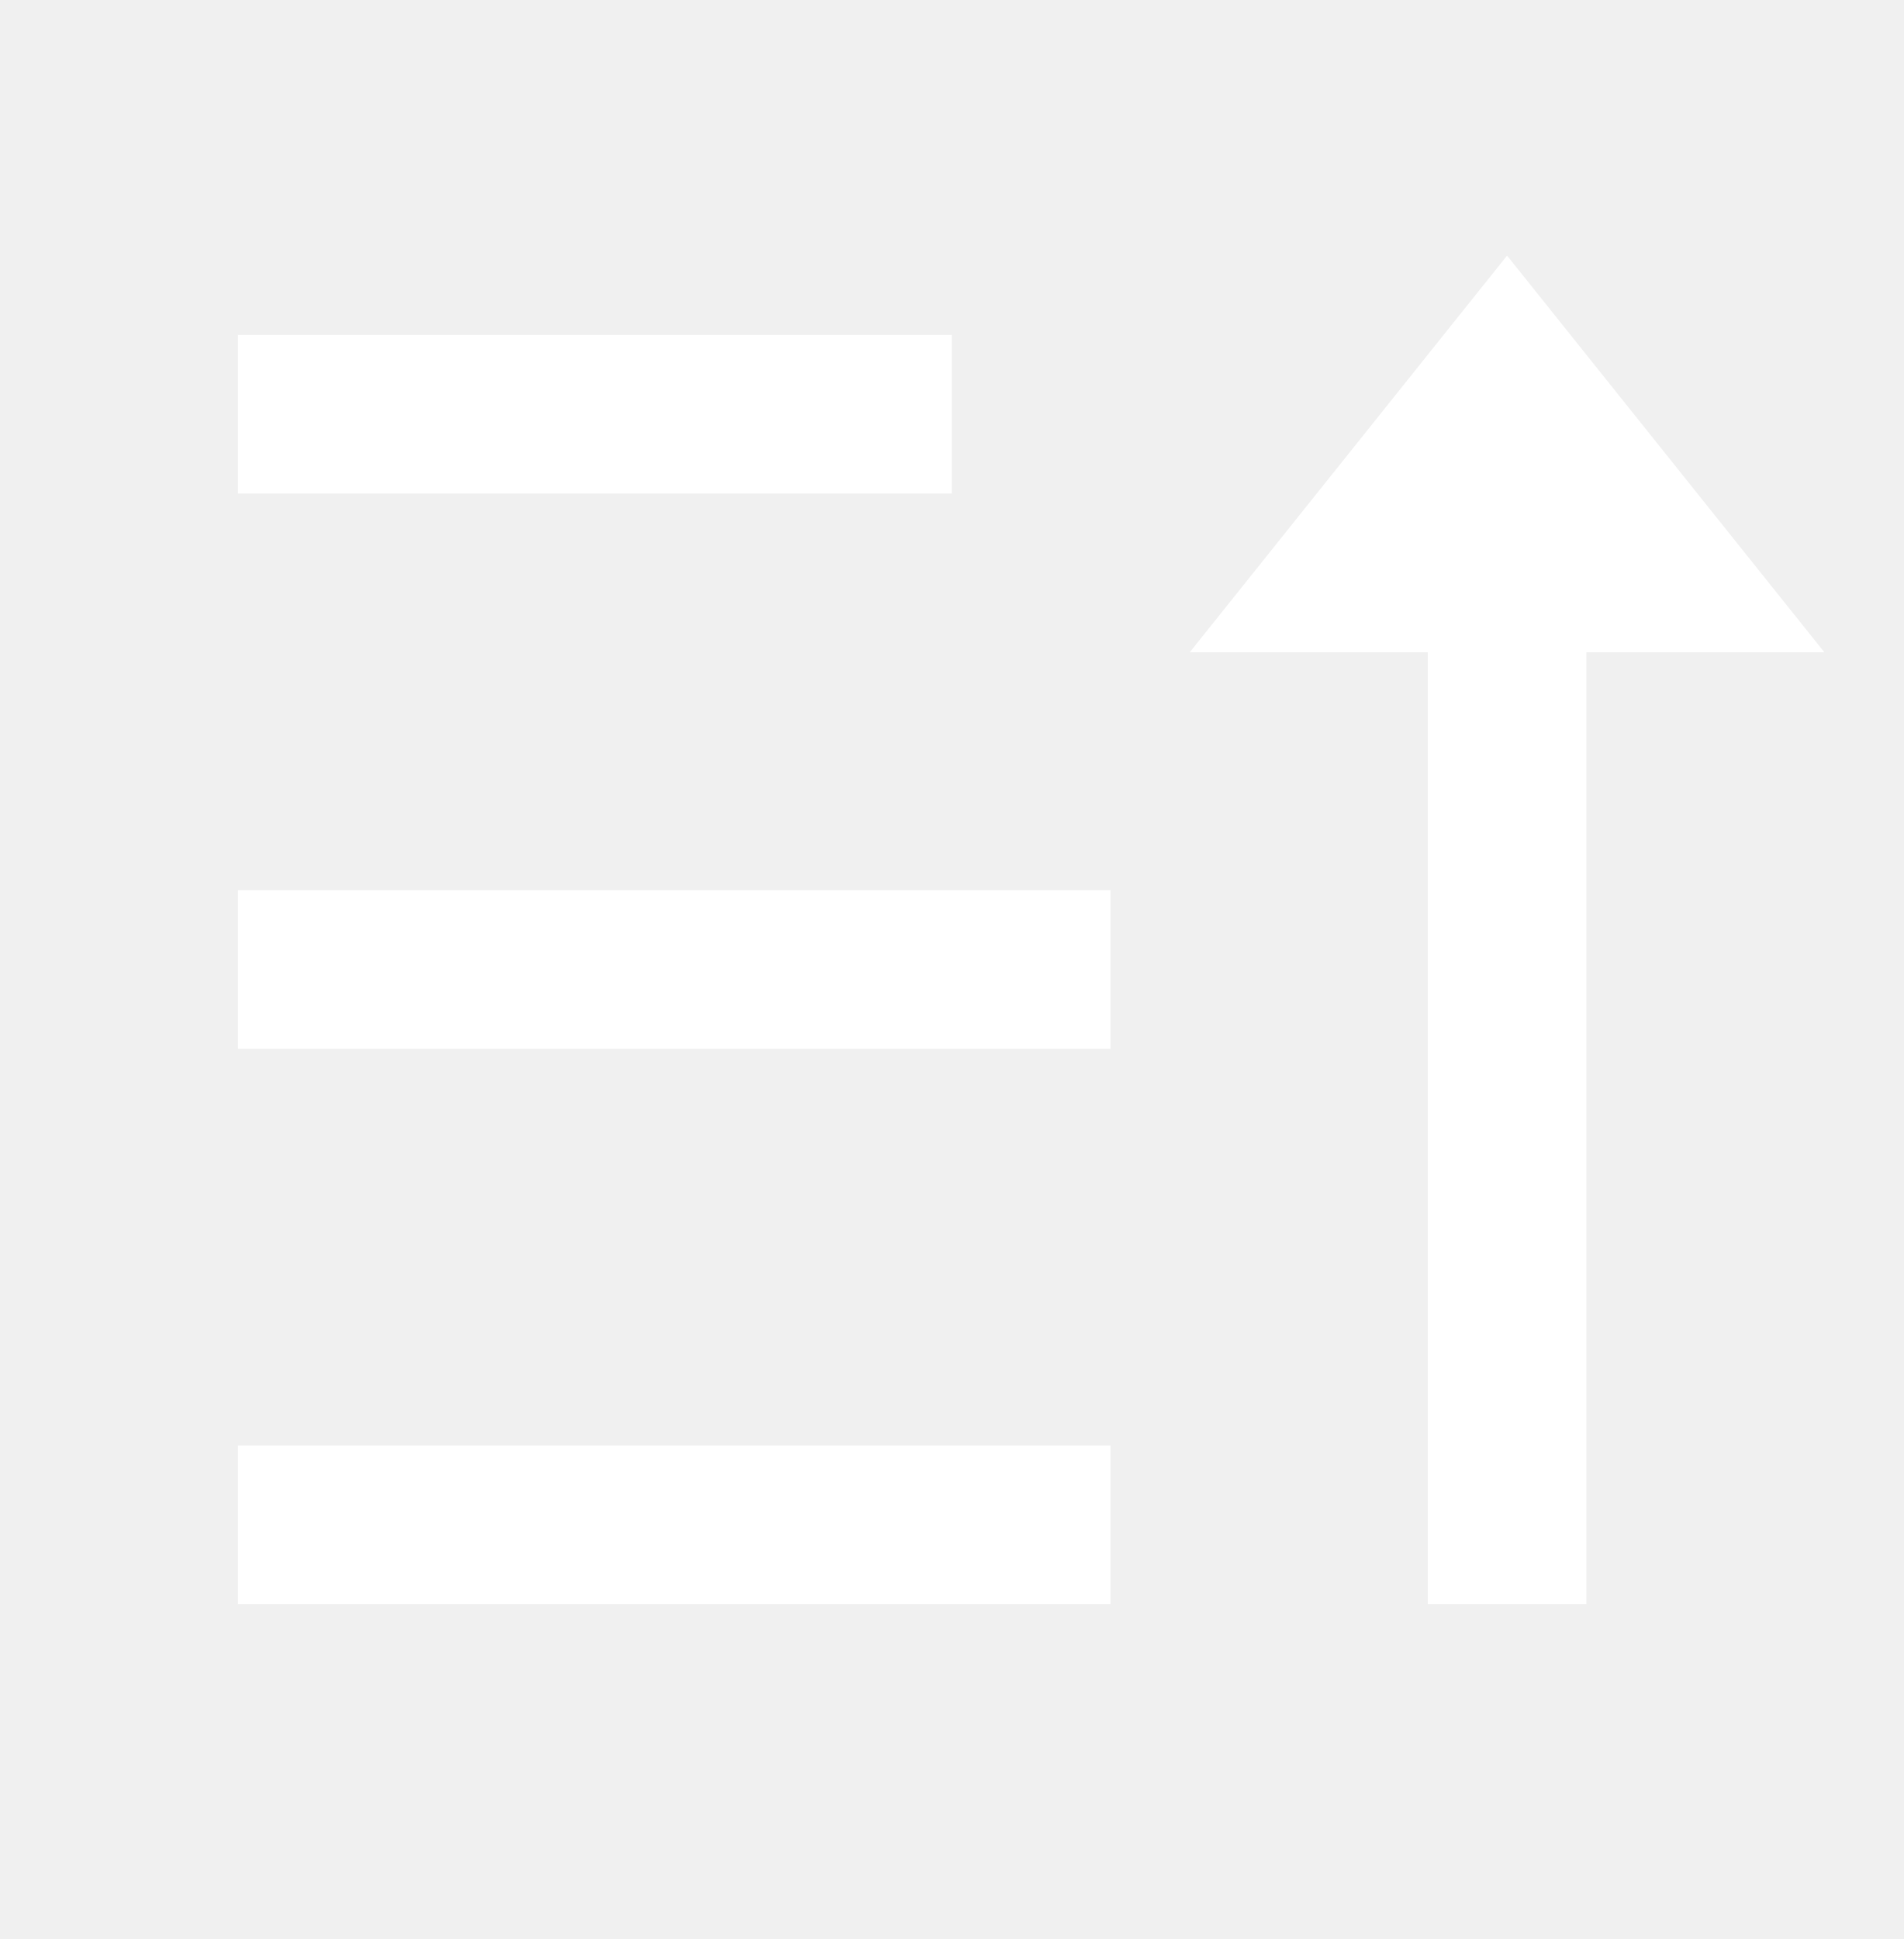
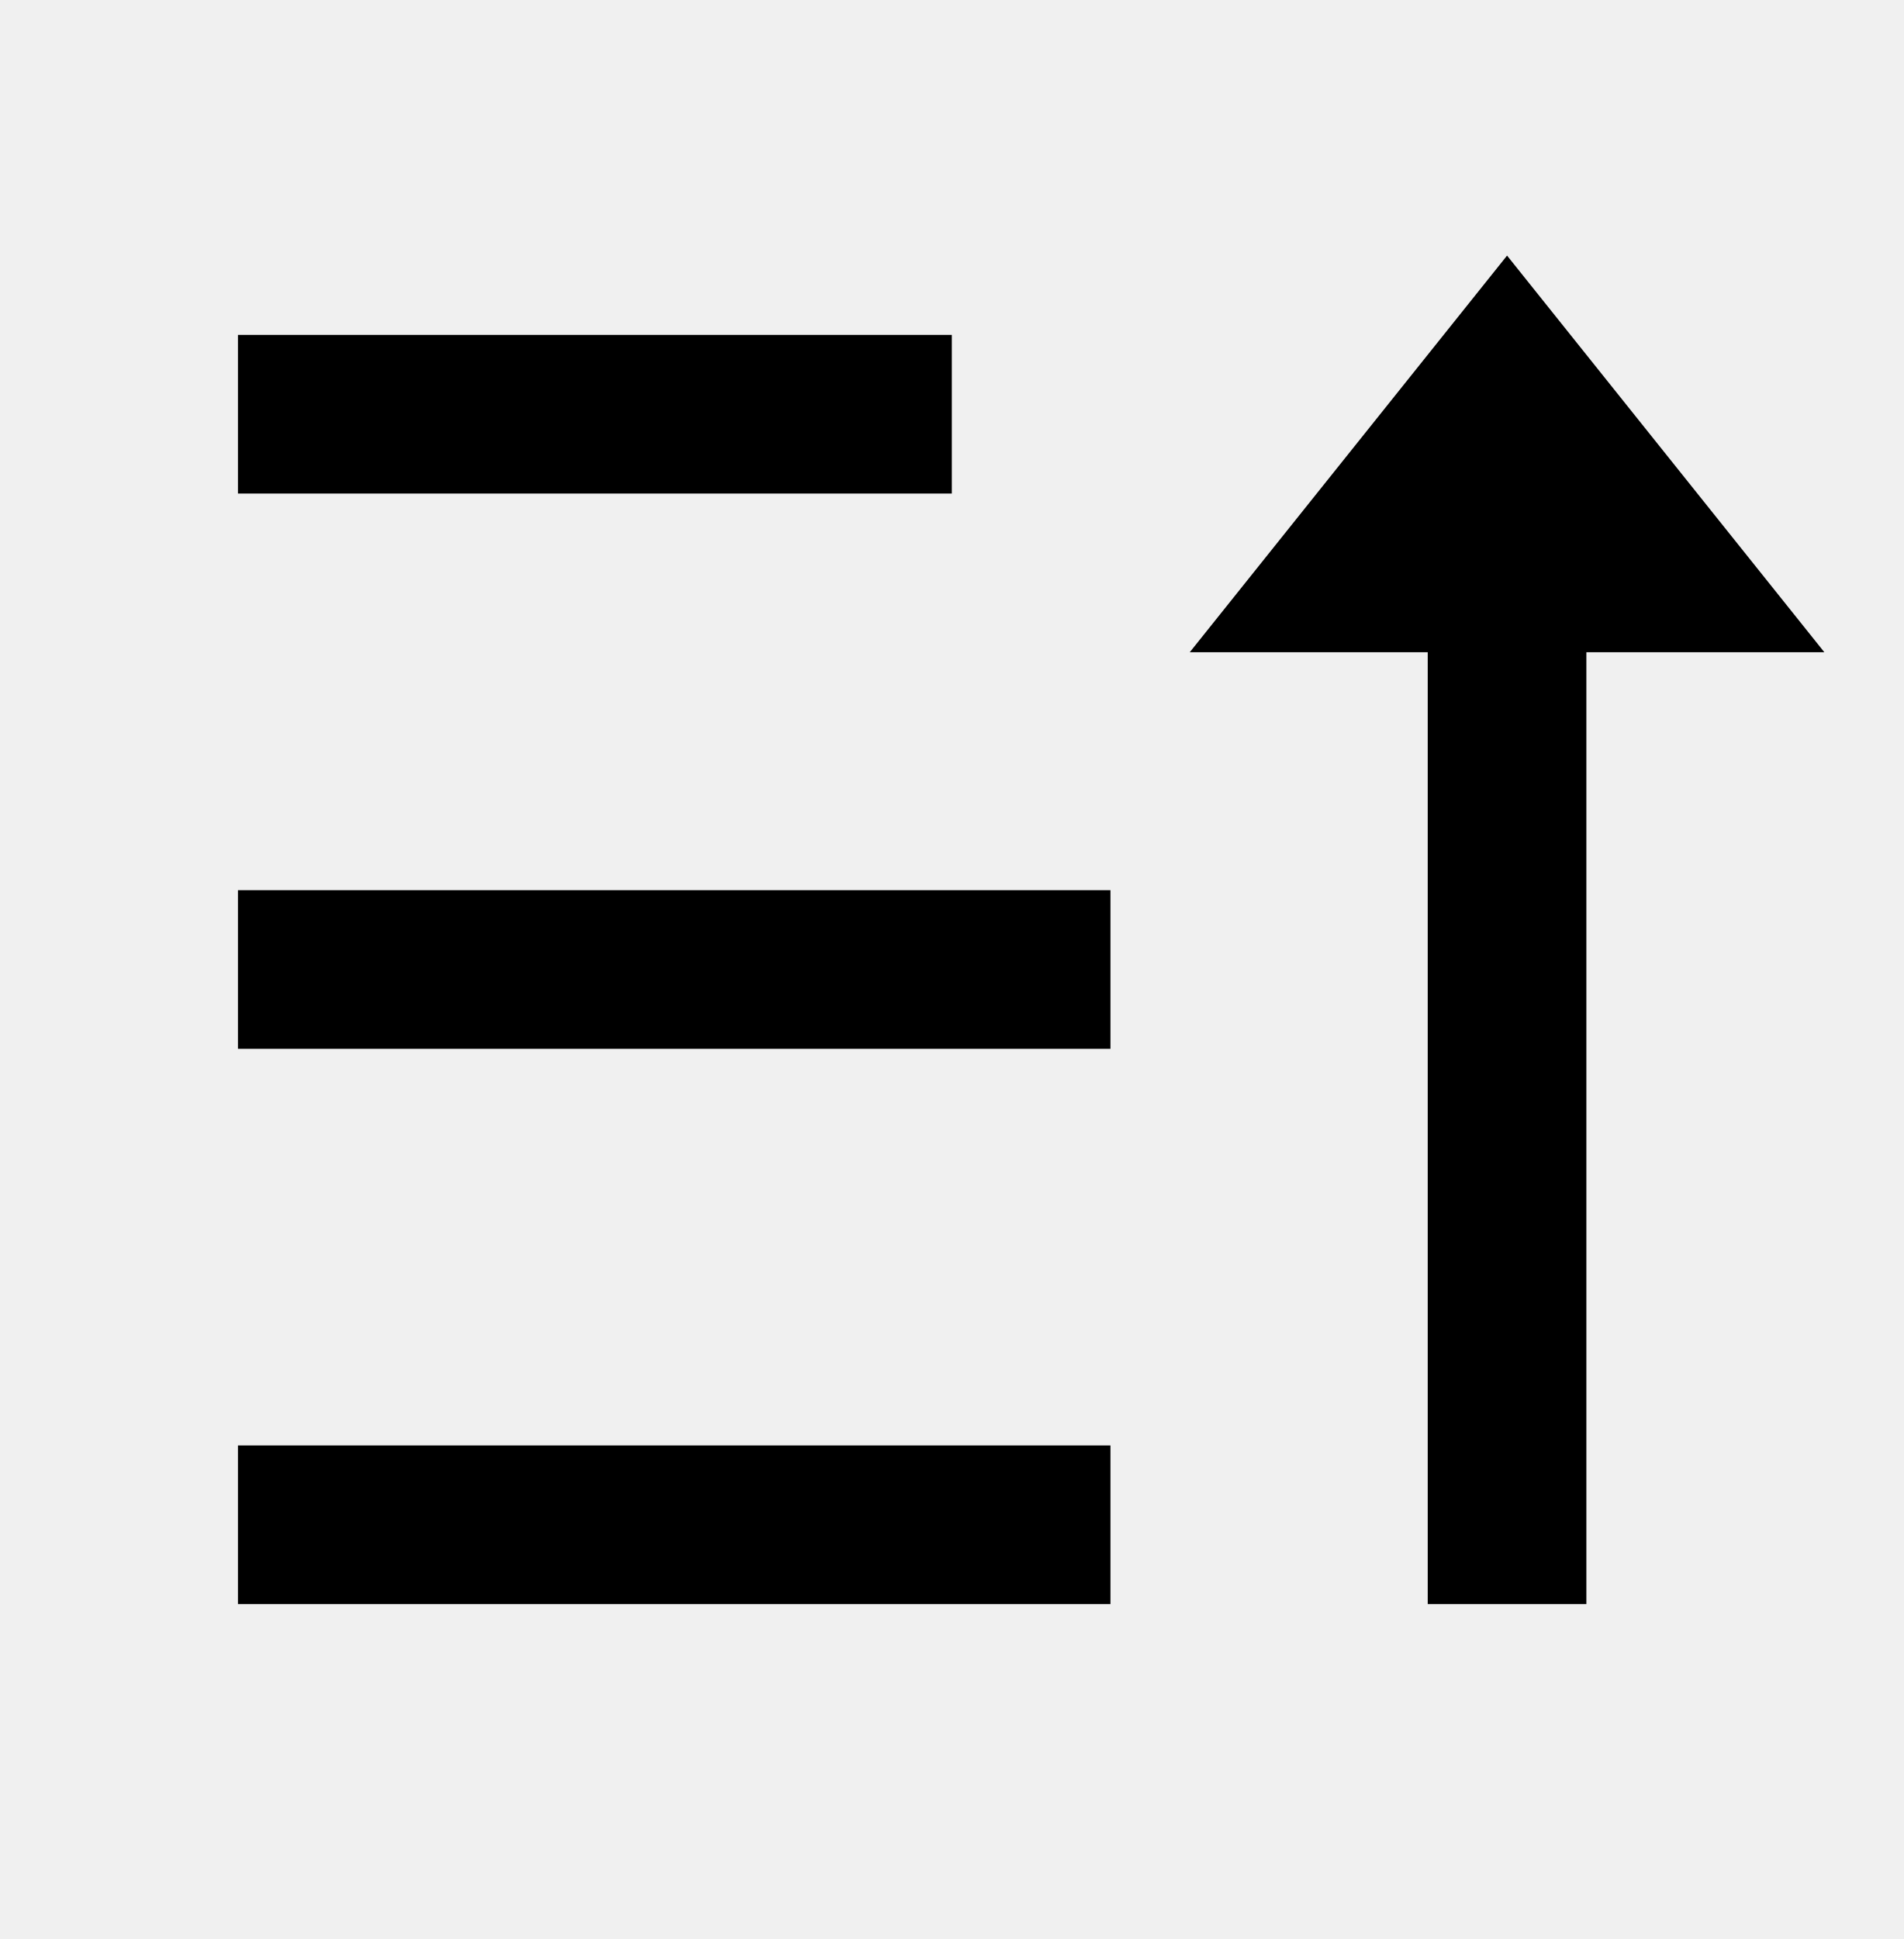
<svg xmlns="http://www.w3.org/2000/svg" width="54" height="55" viewBox="0 0 54 55" fill="none">
-   <path d="M42.75 7.25L51.75 18.5H45V45.5H40.5V18.5H33.75L42.75 7.25ZM31.5 41V45.5H6.75V41H31.5ZM31.5 25.25V29.75H6.75V25.25H31.5ZM27 9.5V14H6.75V9.5H27Z" fill="white" />
+   <path d="M42.75 7.25L51.75 18.5H45V45.5H40.5V18.5H33.75L42.75 7.25ZM31.5 41V45.5H6.75V41H31.5ZM31.5 25.25V29.75H6.75V25.25H31.5ZM27 9.5V14H6.75V9.5H27Z" fill="black" />
</svg>
